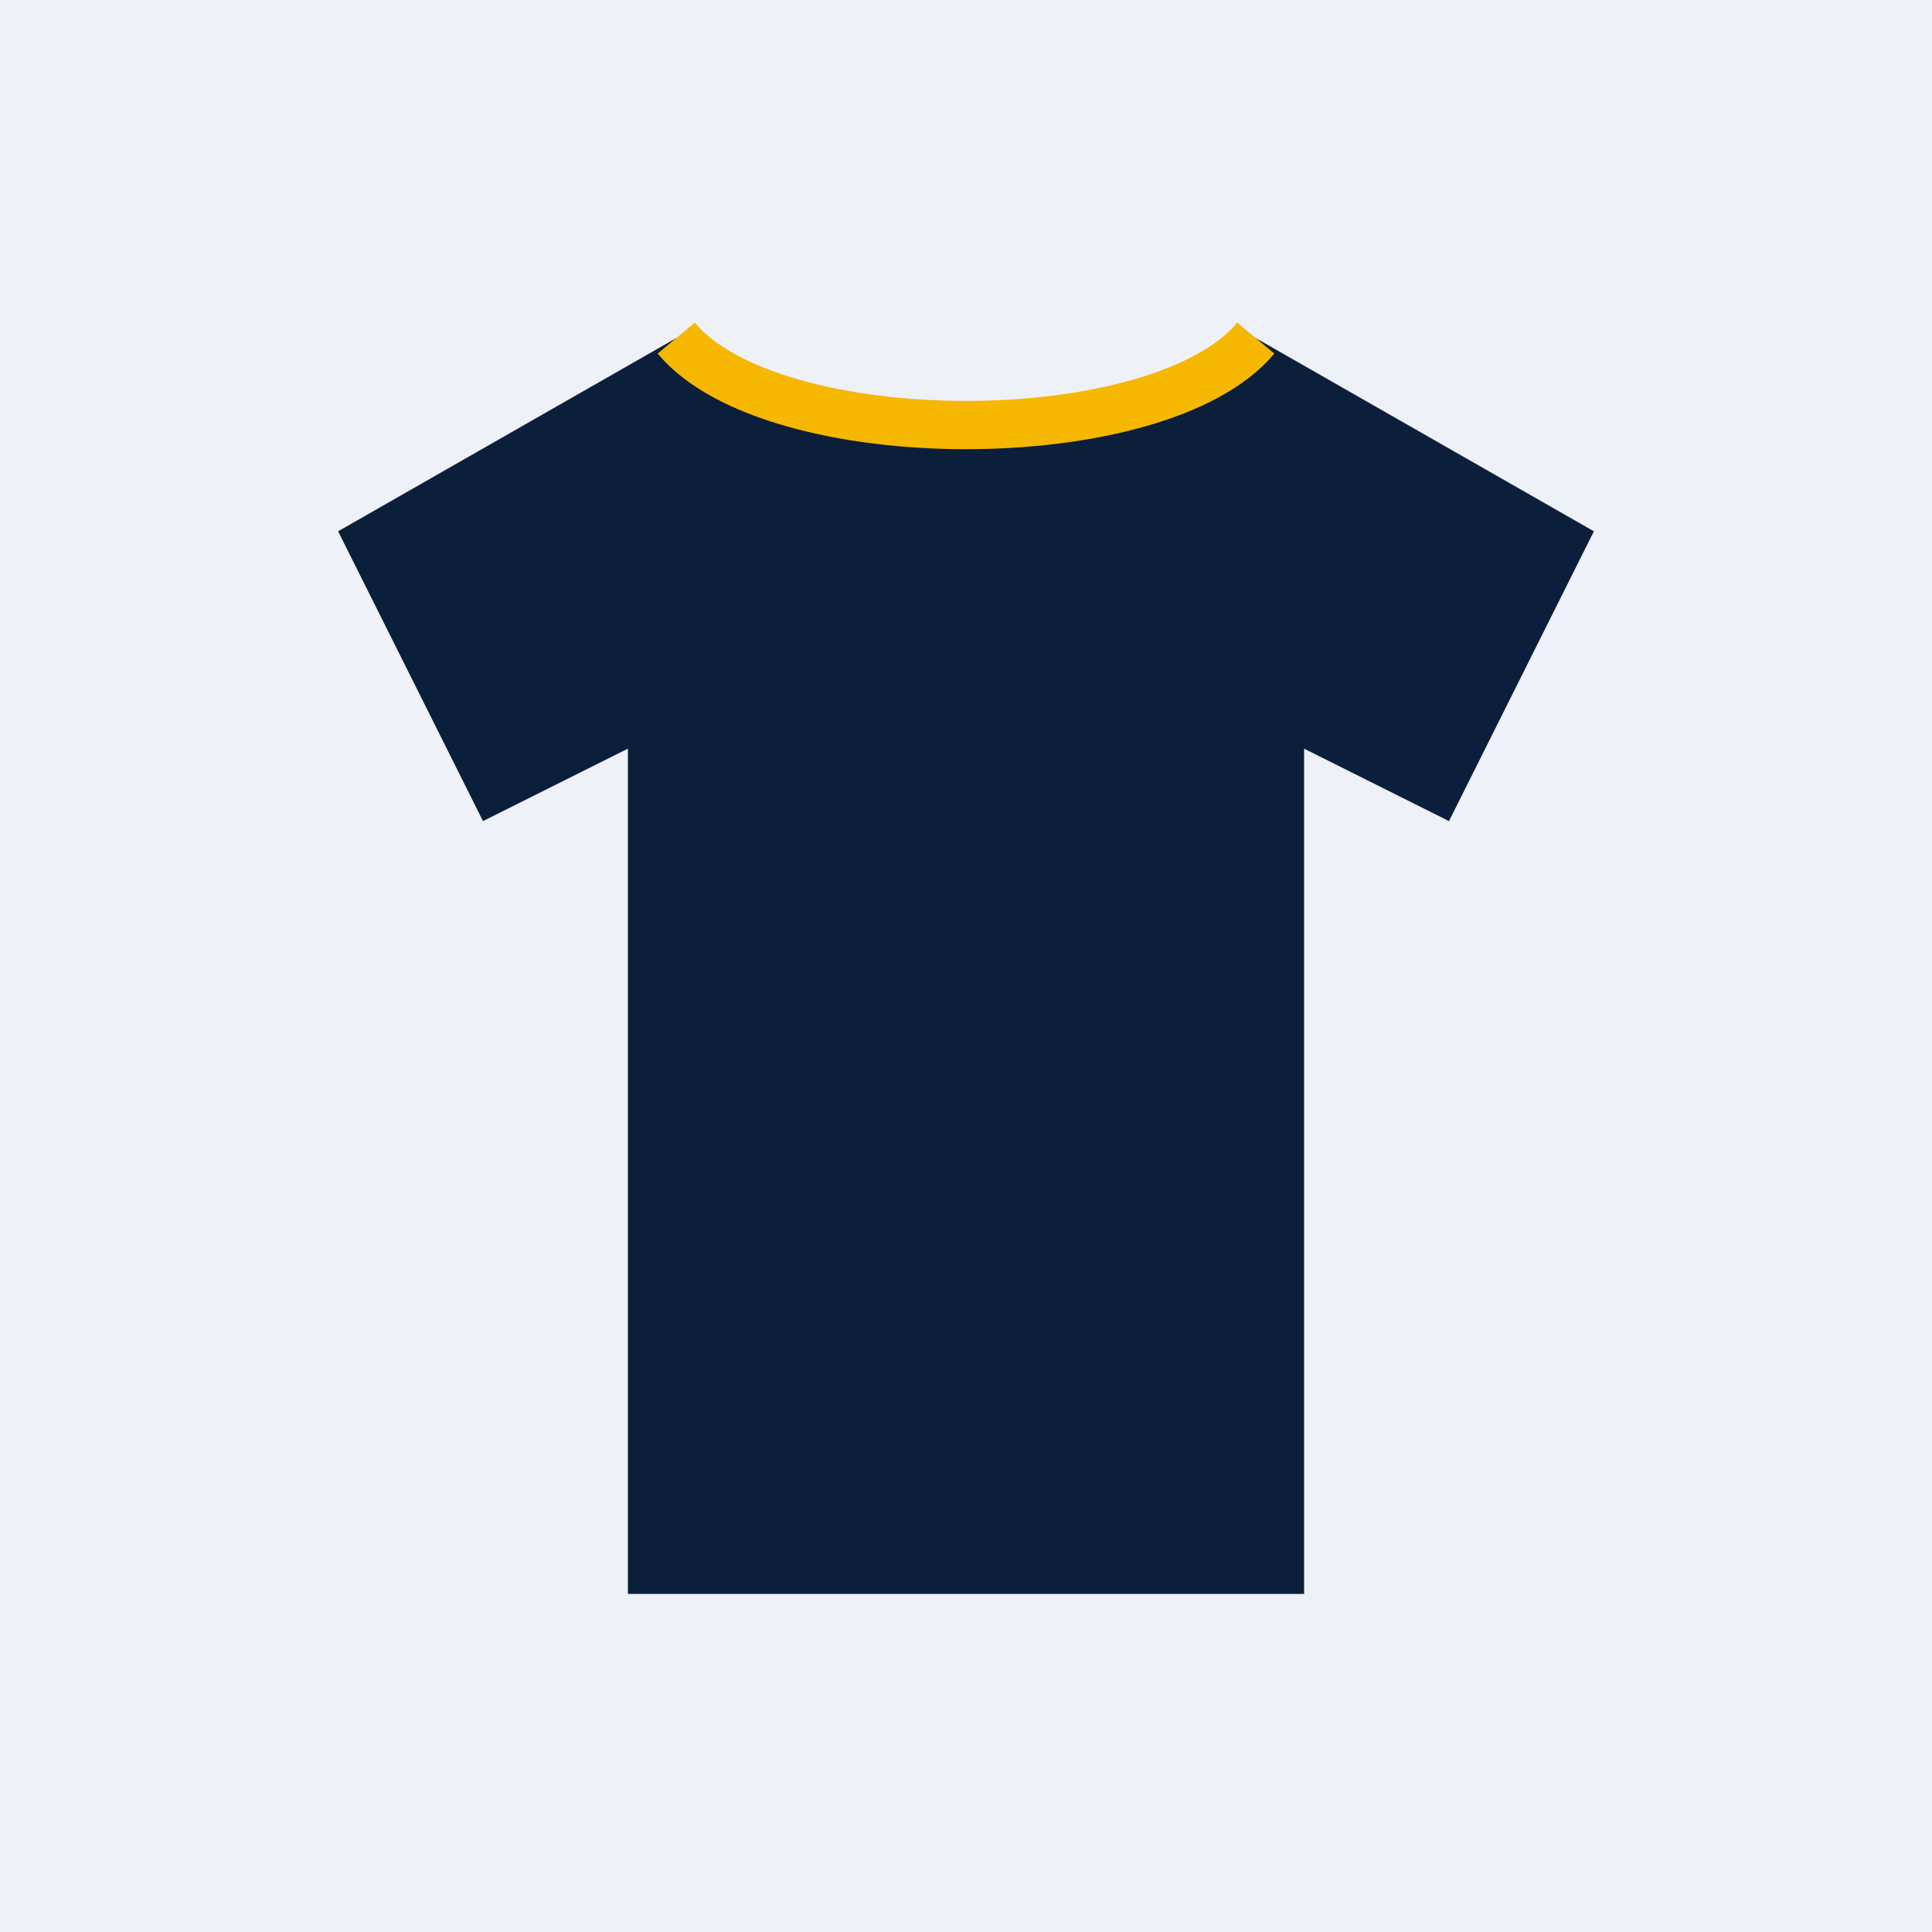
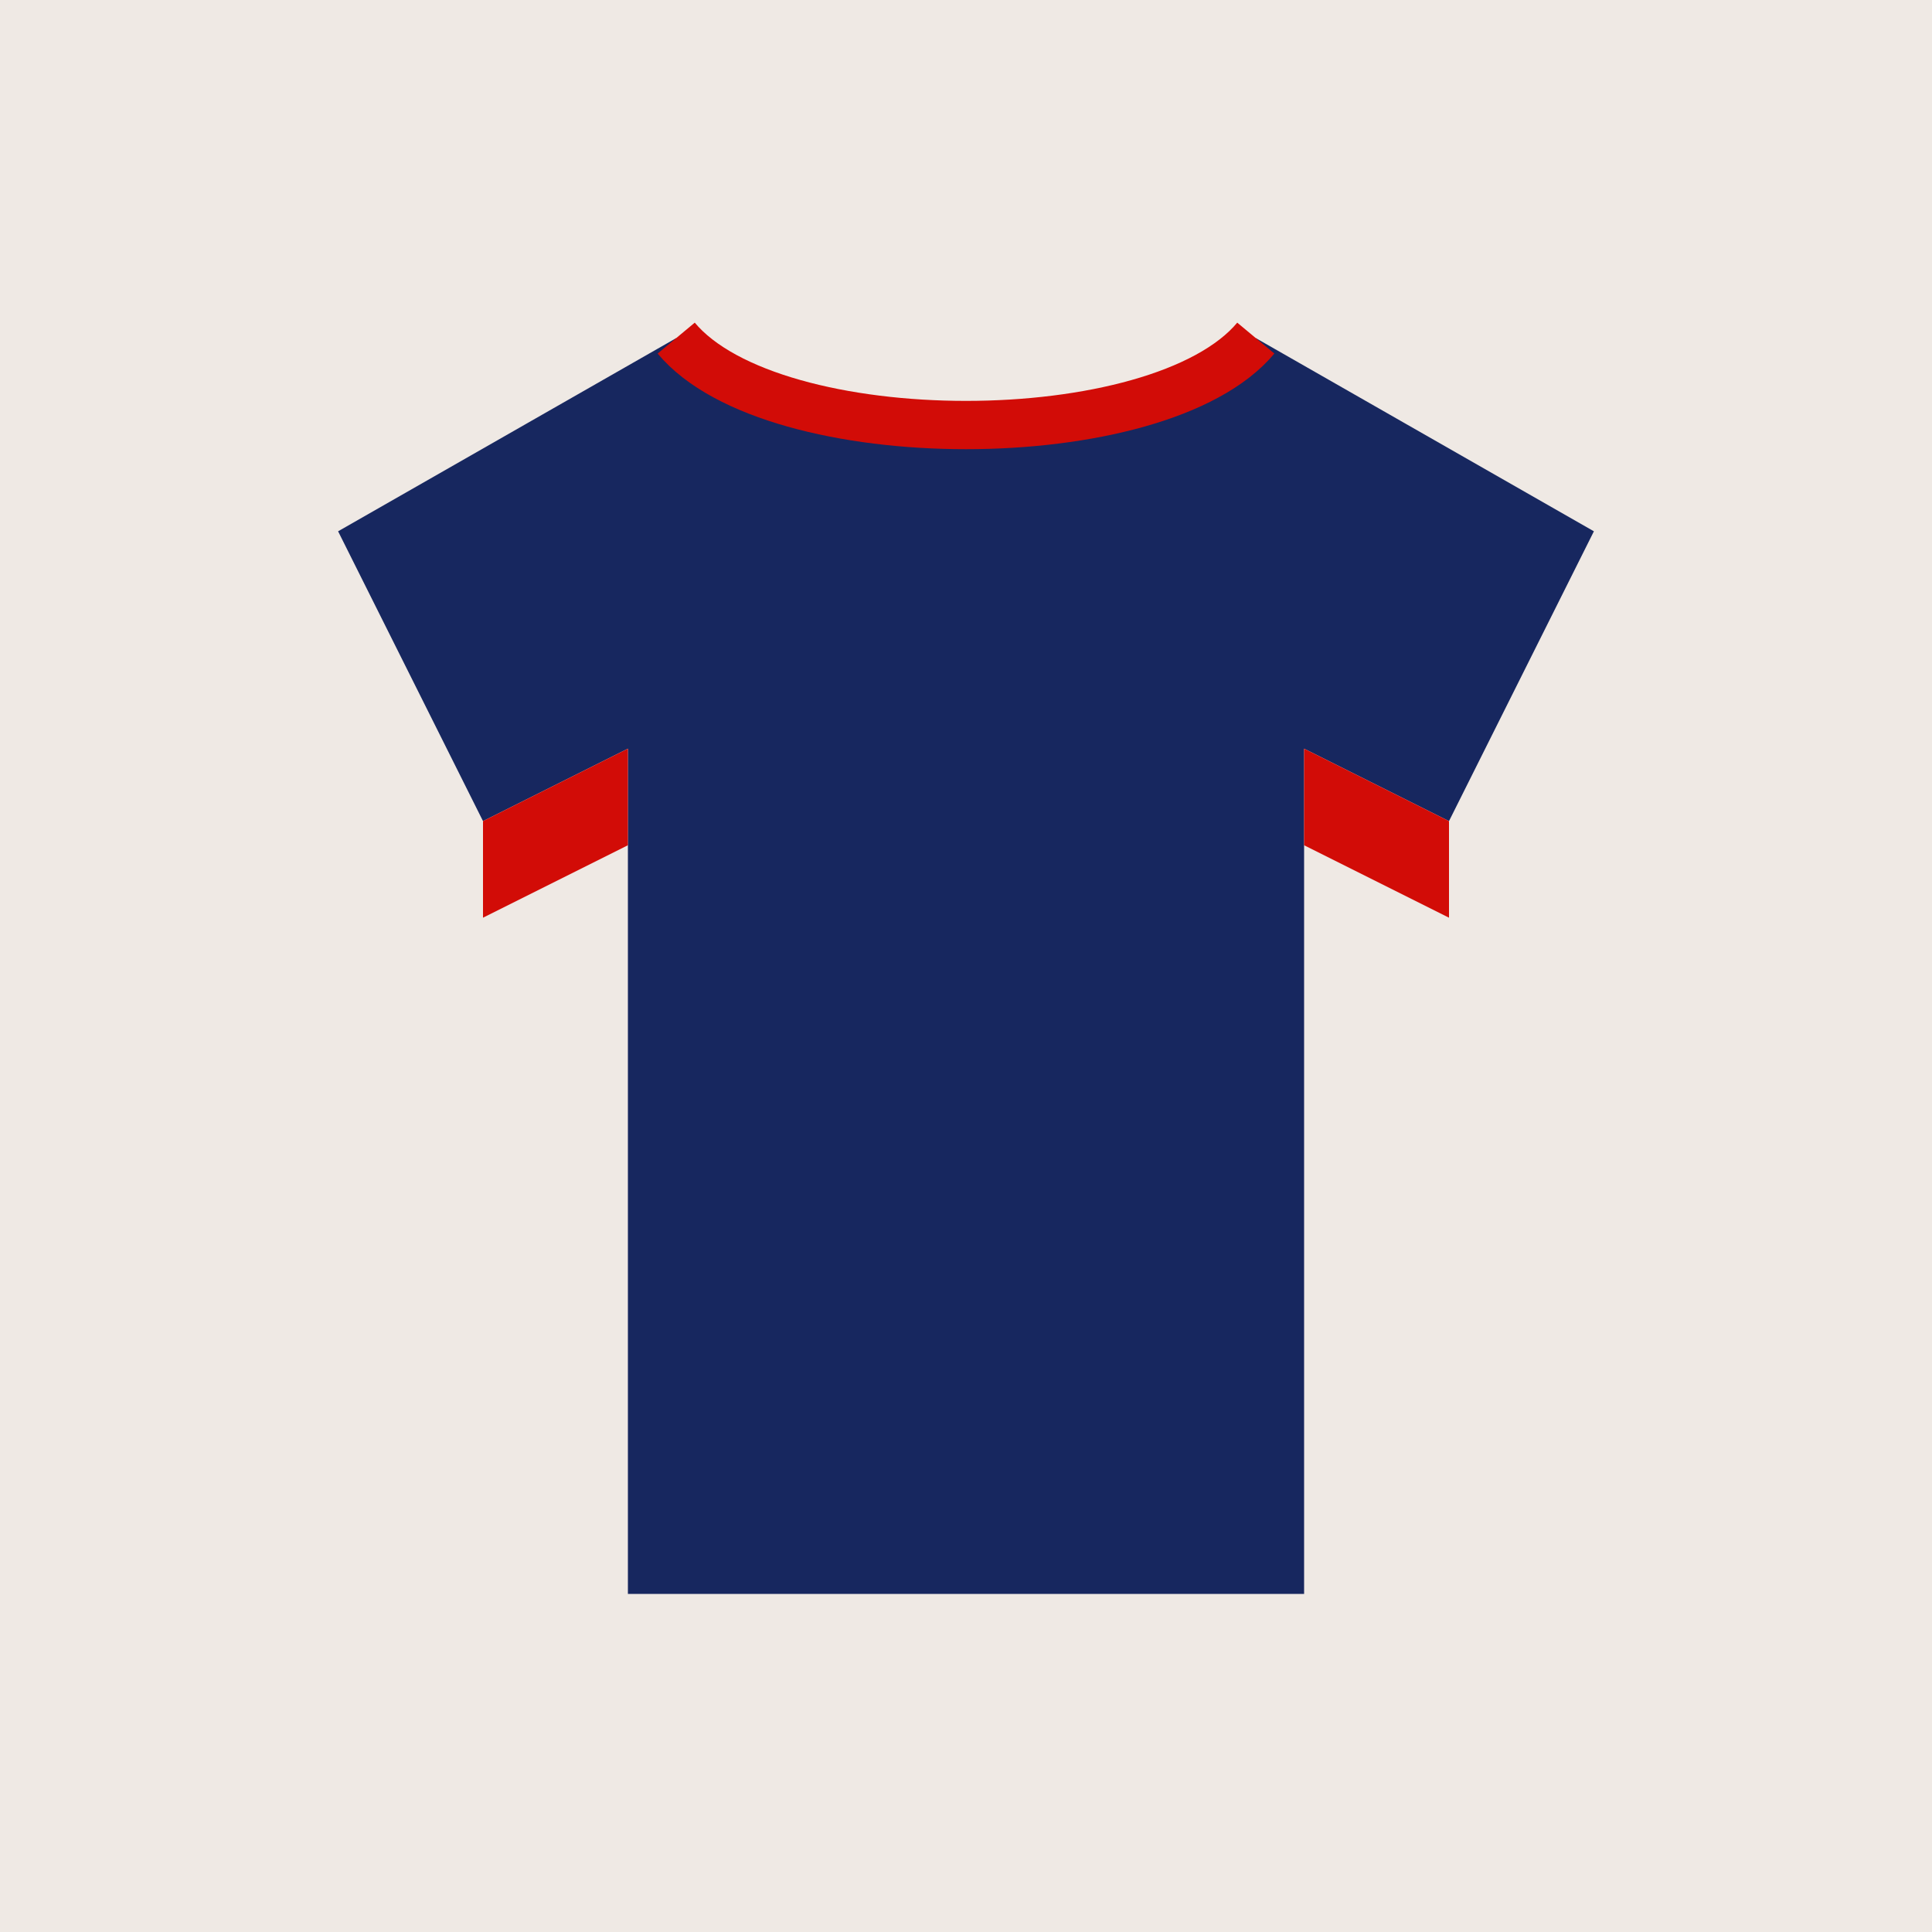
<svg xmlns="http://www.w3.org/2000/svg" viewBox="0 0 400 400">
-   <rect width="400" height="400" fill="#EEF2F8" />
-   <path d="M140 70l-70 40 30 60 30-15v175h140V155l30 15 30-60-70-40c-10 12-35 18-60 18s-50-6-60-18z" fill="#0B1F3A" />
-   <path d="M140 70c10 12 35 18 60 18s50-6 60-18" fill="none" stroke="#F5B700" stroke-width="10" />
+   <rect width="400" height="400" fill="#EFE9E4" />
+   <path d="M140 70l-70 40 30 60 30-15v175h140V155l30 15 30-60-70-40c-10 12-35 18-60 18s-50-6-60-18z" fill="#17275F" />
+   <path d="M100 170l30-15v20l-30 15zM300 170l-30-15v20l30 15z" fill="#D20C07" />
+   <path d="M140 70c10 12 35 18 60 18s50-6 60-18" fill="none" stroke="#D20C07" stroke-width="10" />
</svg>
